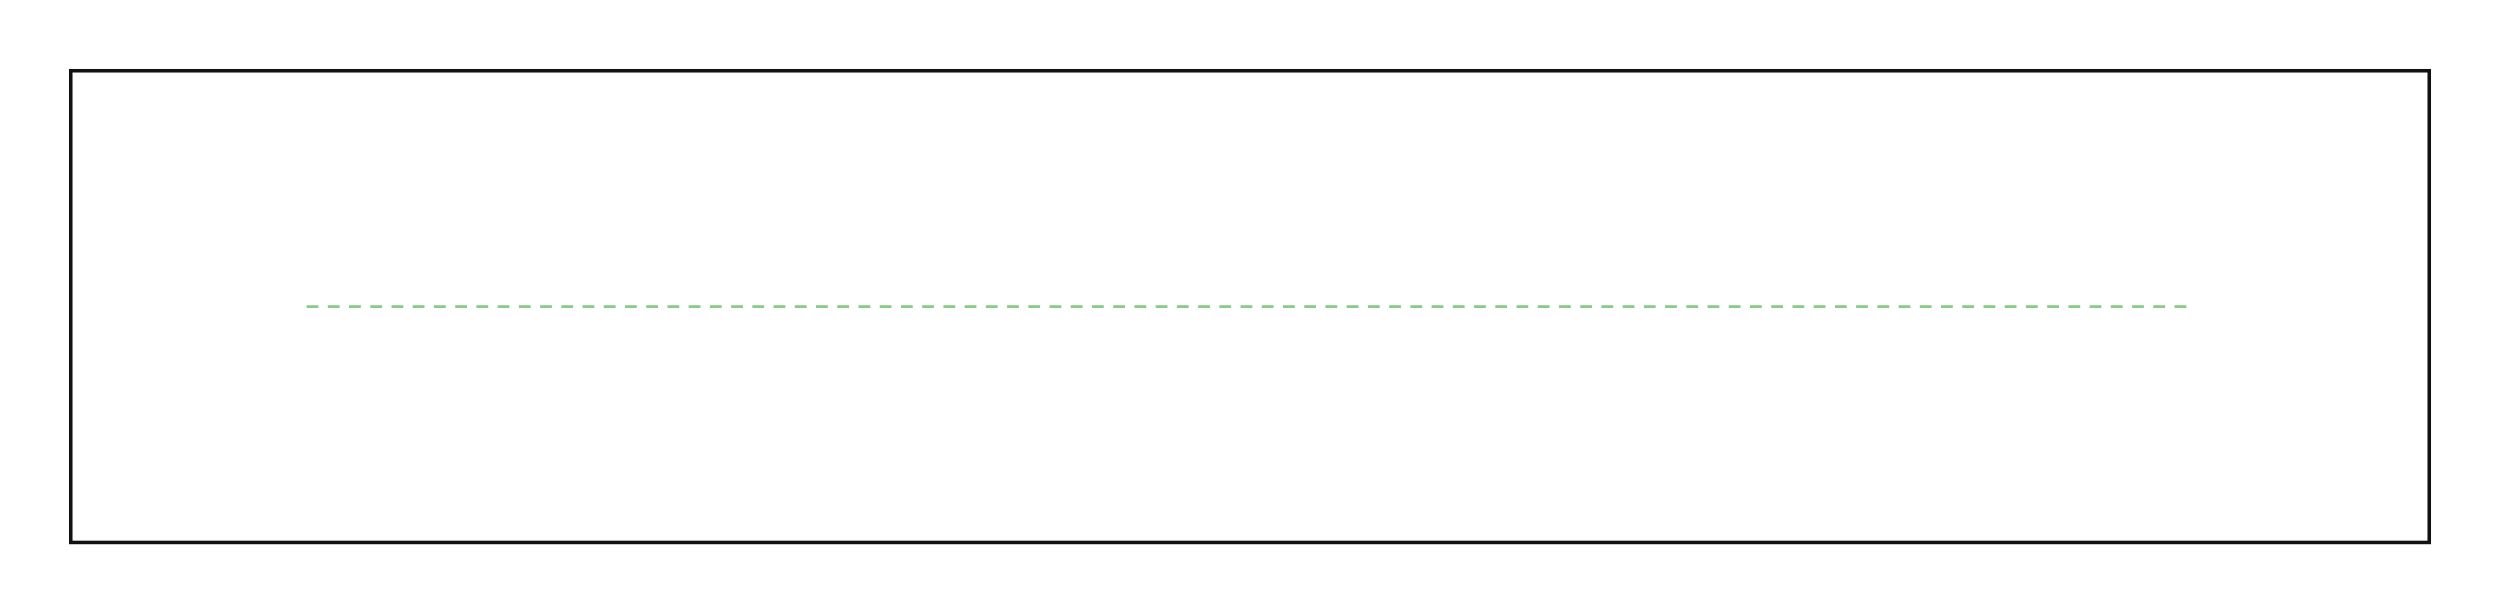
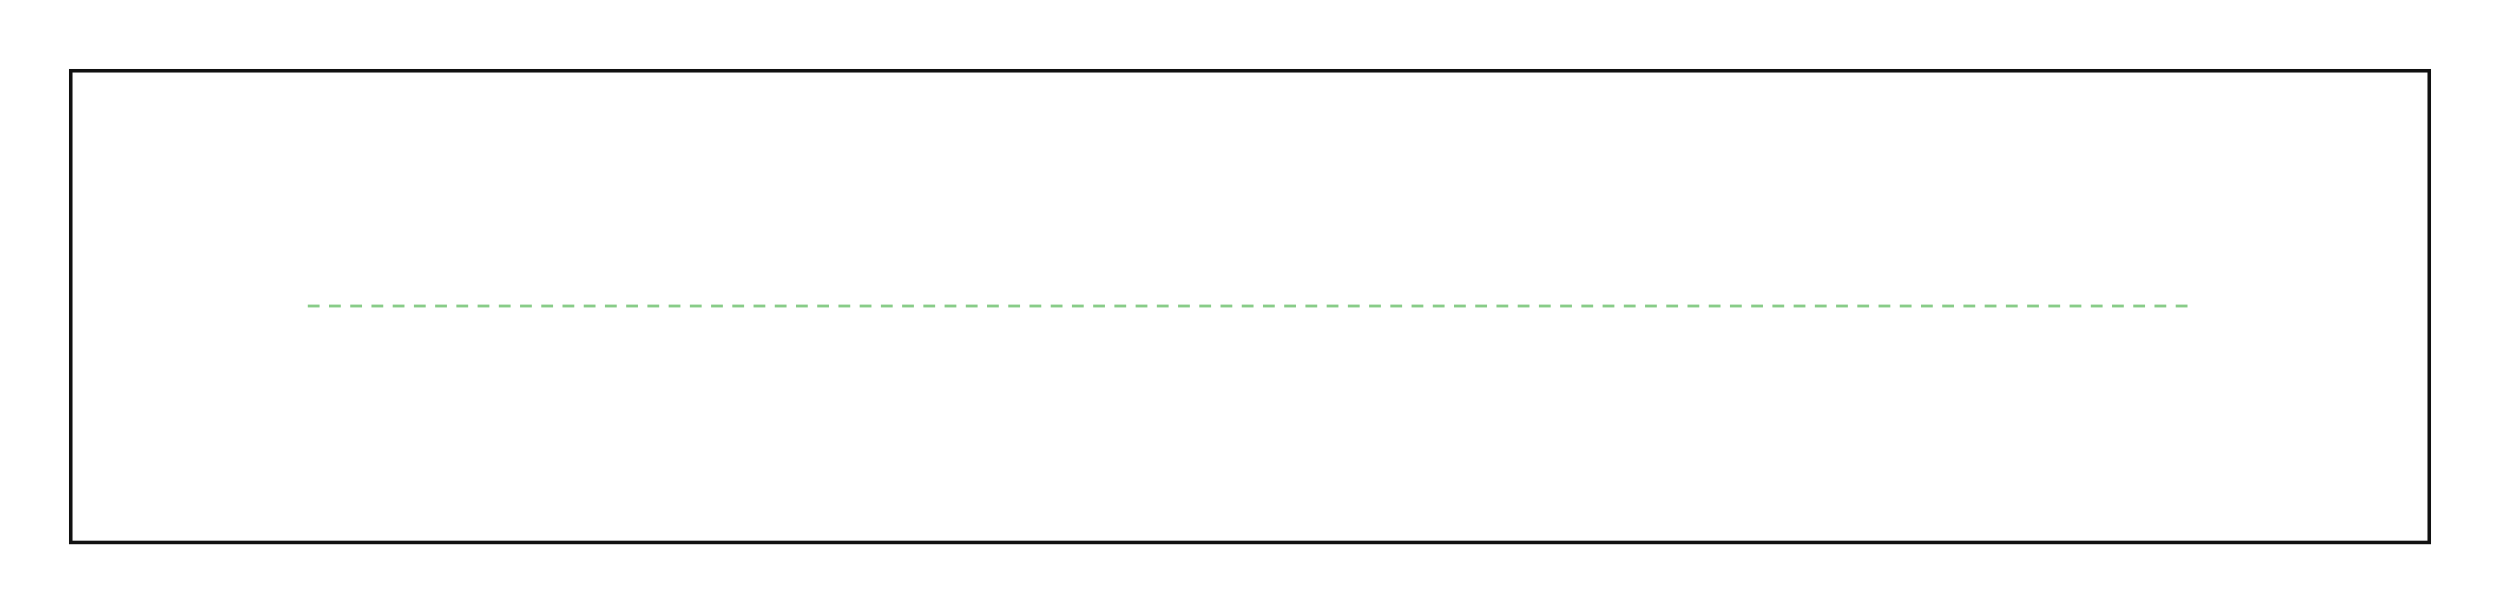
<svg xmlns="http://www.w3.org/2000/svg" viewBox="-3 -13 106 26">
  <path d="M0 10 L100 10 L100 -10 L0 -10 Z" fill="none" stroke="#111" stroke-width="0.15" />
-   <path d="M10 -0 L10.1 -0 L10.2 -0 L10.3 -0 L10.4 -0 L10.5 -0 L10.6 -0 L10.7 -0 L10.8 -0 L10.9 -0 L11 -0 L11.1 -0 L11.2 -0 L11.3 -0 L11.4 -0 L11.5 -0 L11.6 -0 L11.7 -0 L11.8 -0 L11.9 -0 L12 -0 L12.1 -0 L12.2 -0 L12.3 -0 L12.4 -0 L12.5 -0 L12.6 -0 L12.7 -0 L12.8 -0 L12.9 -0 L13 -0 L13.1 -0 L13.2 -0 L13.3 -0 L13.4 -0 L13.5 -0 L13.6 -0 L13.7 -0 L13.8 -0 L13.9 -0 L14 -0 L14.1 -0 L14.2 -0 L14.3 -0 L14.4 -0 L14.5 -0 L14.6 -0 L14.7 -0 L14.8 -0 L14.9 -0 L15 -0 L15.1 -0 L15.2 -0 L15.3 -0 L15.4 -0 L15.5 -0 L15.6 -0 L15.7 -0 L15.8 -0 L15.9 -0 L16 -0 L16.1 -0 L16.2 -0 L16.3 -0 L16.4 -0 L16.5 -0 L16.6 -0 L16.7 -0 L16.8 -0 L16.9 -0 L17 -0 L17.1 -0 L17.2 -0 L17.3 -0 L17.4 -0 L17.5 -0 L17.6 -0 L17.7 -0 L17.8 -0 L17.9 -0 L18 -0 L18.1 -0 L18.2 -0 L18.3 -0 L18.4 -0 L18.5 -0 L18.6 -0 L18.7 -0 L18.8 -0 L18.9 -0 L19 -0 L19.1 -0 L19.2 -0 L19.3 -0 L19.4 -0 L19.5 -0 L19.6 -0 L19.7 -0 L19.8 -0 L19.9 -0 L20 -0 L20.1 -0 L20.2 -0 L20.3 -0 L20.4 -0 L20.5 -0 L20.6 -0 L20.7 -0 L20.8 -0 L20.9 -0 L21 -0 L21.1 -0 L21.2 -0 L21.3 -0 L21.4 -0 L21.5 -0 L21.6 -0 L21.7 -0 L21.8 -0 L21.9 -0 L22 -0 L22.1 -0 L22.2 -0 L22.3 -0 L22.4 -0 L22.5 -0 L22.6 -0 L22.7 -0 L22.8 -0 L22.9 -0 L23 -0 L23.1 -0 L23.2 -0 L23.3 -0 L23.4 -0 L23.5 -0 L23.6 -0 L23.7 -0 L23.8 -0 L23.9 -0 L24 -0 L24.1 -0 L24.2 -0 L24.3 -0 L24.4 -0 L24.5 -0 L24.6 -0 L24.7 -0 L24.8 -0 L24.9 -0 L25 -0 L25.1 -0 L25.2 -0 L25.3 -0 L25.4 -0 L25.5 -0 L25.6 -0 L25.7 -0 L25.8 -0 L25.9 -0 L26 -0 L26.1 -0 L26.2 -0 L26.3 -0 L26.4 -0 L26.5 -0 L26.6 -0 L26.7 -0 L26.8 -0 L26.9 -0 L27 -0 L27.1 -0 L27.2 -0 L27.3 -0 L27.4 -0 L27.5 -0 L27.6 -0 L27.7 -0 L27.8 -0 L27.9 -0 L28 -0 L28.1 -0 L28.2 -0 L28.3 -0 L28.4 -0 L28.5 -0 L28.6 -0 L28.7 -0 L28.8 -0 L28.9 -0 L29 -0 L29.1 -0 L29.2 -0 L29.3 -0 L29.4 -0 L29.5 -0 L29.6 -0 L29.7 -0 L29.8 -0 L29.9 -0 L30 -0 L30.1 -0 L30.2 -0 L30.3 -0 L30.4 -0 L30.5 -0 L30.6 -0 L30.7 -0 L30.8 -0 L30.9 -0 L31 -0 L31.1 -0 L31.2 -0 L31.3 -0 L31.4 -0 L31.5 -0 L31.6 -0 L31.7 -0 L31.8 -0 L31.9 -0 L32 -0 L32.1 -0 L32.2 -0 L32.3 -0 L32.4 -0 L32.5 -0 L32.6 -0 L32.7 -0 L32.8 -0 L32.9 -0 L33 -0 L33.1 -0 L33.2 -0 L33.3 -0 L33.4 -0 L33.5 -0 L33.6 -0 L33.7 -0 L33.8 -0 L33.9 -0 L34 -0 L34.1 -0 L34.2 -0 L34.3 -0 L34.4 -0 L34.5 -0 L34.6 -0 L34.7 -0 L34.8 -0 L34.9 -0 L35 -0 L35.1 -0 L35.2 -0 L35.3 -0 L35.4 -0 L35.5 -0 L35.6 -0 L35.7 -0 L35.8 -0 L35.9 -0 L36 -0 L36.1 -0 L36.2 -0 L36.3 -0 L36.4 -0 L36.5 -0 L36.6 -0 L36.7 -0 L36.8 -0 L36.9 -0 L37 -0 L37.1 -0 L37.2 -0 L37.3 -0 L37.4 -0 L37.5 -0 L37.6 -0 L37.7 -0 L37.8 -0 L37.9 -0 L38 -0 L38.1 -0 L38.2 -0 L38.3 -0 L38.4 -0 L38.5 -0 L38.6 -0 L38.7 -0 L38.8 -0 L38.9 -0 L39 -0 L39.1 -0 L39.2 -0 L39.3 -0 L39.4 -0 L39.5 -0 L39.6 -0 L39.7 -0 L39.8 -0 L39.9 -0 L40 -0 L40.1 -0 L40.2 -0 L40.3 -0 L40.4 -0 L40.5 -0 L40.6 -0 L40.7 -0 L40.8 -0 L40.9 -0 L41 -0 L41.1 -0 L41.2 -0 L41.3 -0 L41.4 -0 L41.5 -0 L41.6 -0 L41.7 -0 L41.8 -0 L41.9 -0 L42 -0 L42.1 -0 L42.2 -0 L42.3 -0 L42.4 -0 L42.5 -0 L42.6 -0 L42.7 -0 L42.8 -0 L42.9 -0 L43 -0 L43.1 -0 L43.2 -0 L43.3 -0 L43.4 -0 L43.5 -0 L43.6 -0 L43.7 -0 L43.8 -0 L43.9 -0 L44 -0 L44.1 -0 L44.2 -0 L44.3 -0 L44.4 -0 L44.5 -0 L44.6 -0 L44.7 -0 L44.8 -0 L44.9 -0 L45 -0 L45.1 -0 L45.2 -0 L45.3 -0 L45.4 -0 L45.5 -0 L45.6 -0 L45.7 -0 L45.8 -0 L45.9 -0 L46 -0 L46.1 -0 L46.2 -0 L46.3 -0 L46.4 -0 L46.5 -0 L46.6 -0 L46.7 -0 L46.8 -0 L46.9 -0 L47 -0 L47.1 -0 L47.2 -0 L47.3 -0 L47.4 -0 L47.5 -0 L47.6 -0 L47.7 -0 L47.8 -0 L47.9 -0 L48 -0 L48.1 -0 L48.2 -0 L48.3 -0 L48.4 -0 L48.5 -0 L48.6 -0 L48.7 -0 L48.8 -0 L48.9 -0 L49 -0 L49.1 -0 L49.2 -0 L49.3 -0 L49.4 -0 L49.5 -0 L49.6 -0 L49.7 -0 L49.8 -0 L49.9 -0 L50 -0 L50.1 -0 L50.2 -0 L50.3 -0 L50.4 -0 L50.5 -0 L50.6 -0 L50.7 -0 L50.8 -0 L50.9 -0 L51 -0 L51.1 -0 L51.2 -0 L51.3 -0 L51.4 -0 L51.5 -0 L51.6 -0 L51.7 -0 L51.8 -0 L51.9 -0 L52 -0 L52.1 -0 L52.2 -0 L52.3 -0 L52.4 -0 L52.5 -0 L52.6 -0 L52.7 -0 L52.8 -0 L52.9 -0 L53 -0 L53.1 -0 L53.2 -0 L53.3 -0 L53.4 -0 L53.5 -0 L53.6 -0 L53.7 -0 L53.8 -0 L53.9 -0 L54 -0 L54.1 -0 L54.2 -0 L54.3 -0 L54.4 -0 L54.5 -0 L54.6 -0 L54.7 -0 L54.8 -0 L54.9 -0 L55 -0 L55.1 -0 L55.2 -0 L55.3 -0 L55.4 -0 L55.5 -0 L55.6 -0 L55.7 -0 L55.8 -0 L55.9 -0 L56 -0 L56.1 -0 L56.2 -0 L56.3 -0 L56.4 -0 L56.5 -0 L56.6 -0 L56.7 -0 L56.8 -0 L56.9 -0 L57 -0 L57.1 -0 L57.2 -0 L57.3 -0 L57.4 -0 L57.5 -0 L57.6 -0 L57.7 -0 L57.8 -0 L57.9 -0 L58 -0 L58.1 -0 L58.2 -0 L58.3 -0 L58.4 -0 L58.5 -0 L58.6 -0 L58.7 -0 L58.8 -0 L58.9 -0 L59 -0 L59.1 -0 L59.2 -0 L59.3 -0 L59.4 -0 L59.5 -0 L59.6 -0 L59.7 -0 L59.8 -0 L59.9 -0 L60 -0 L60.1 -0 L60.2 -0 L60.3 -0 L60.4 -0 L60.5 -0 L60.6 -0 L60.7 -0 L60.8 -0 L60.9 -0 L61 -0 L61.1 -0 L61.2 -0 L61.3 -0 L61.4 -0 L61.5 -0 L61.6 -0 L61.7 -0 L61.8 -0 L61.9 -0 L62 -0 L62.1 -0 L62.2 -0 L62.3 -0 L62.4 -0 L62.5 -0 L62.6 -0 L62.7 -0 L62.8 -0 L62.9 -0 L63 -0 L63.1 -0 L63.2 -0 L63.3 -0 L63.4 -0 L63.5 -0 L63.6 -0 L63.7 -0 L63.8 -0 L63.9 -0 L64 -0 L64.1 -0 L64.2 -0 L64.3 -0 L64.4 -0 L64.5 -0 L64.6 -0 L64.7 -0 L64.8 -0 L64.9 -0 L65 -0 L65.1 -0 L65.2 -0 L65.3 -0 L65.4 -0 L65.5 -0 L65.6 -0 L65.7 -0 L65.8 -0 L65.9 -0 L66 -0 L66.1 -0 L66.2 -0 L66.3 -0 L66.4 -0 L66.5 -0 L66.6 -0 L66.7 -0 L66.8 -0 L66.9 -0 L67 -0 L67.1 -0 L67.2 -0 L67.3 -0 L67.4 -0 L67.5 -0 L67.6 -0 L67.7 -0 L67.8 -0 L67.9 -0 L68 -0 L68.1 -0 L68.2 -0 L68.3 -0 L68.4 -0 L68.5 -0 L68.6 -0 L68.7 -0 L68.8 -0 L68.9 -0 L69 -0 L69.1 -0 L69.2 -0 L69.3 -0 L69.4 -0 L69.5 -0 L69.6 -0 L69.7 -0 L69.8 -0 L69.9 -0 L70 -0 L70.1 -0 L70.2 -0 L70.3 -0 L70.4 -0 L70.5 -0 L70.6 -0 L70.7 -0 L70.8 -0 L70.9 -0 L71 -0 L71.1 -0 L71.2 -0 L71.3 -0 L71.4 -0 L71.5 -0 L71.6 -0 L71.7 -0 L71.8 -0 L71.9 -0 L72 -0 L72.1 -0 L72.2 -0 L72.3 -0 L72.4 -0 L72.5 -0 L72.6 -0 L72.7 -0 L72.8 -0 L72.9 -0 L73 -0 L73.1 -0 L73.2 -0 L73.3 -0 L73.4 -0 L73.5 -0 L73.6 -0 L73.7 -0 L73.8 -0 L73.9 -0 L74 -0 L74.1 -0 L74.2 -0 L74.3 -0 L74.4 -0 L74.5 -0 L74.6 -0 L74.7 -0 L74.8 -0 L74.9 -0 L75 -0 L75.1 -0 L75.2 -0 L75.3 -0 L75.4 -0 L75.5 -0 L75.6 -0 L75.7 -0 L75.8 -0 L75.9 -0 L76 -0 L76.1 -0 L76.2 -0 L76.3 -0 L76.4 -0 L76.5 -0 L76.6 -0 L76.7 -0 L76.8 -0 L76.9 -0 L77 -0 L77.1 -0 L77.2 -0 L77.3 -0 L77.4 -0 L77.5 -0 L77.6 -0 L77.7 -0 L77.8 -0 L77.9 -0 L78 -0 L78.1 -0 L78.2 -0 L78.3 -0 L78.4 -0 L78.5 -0 L78.6 -0 L78.7 -0 L78.8 -0 L78.9 -0 L79 -0 L79.1 -0 L79.2 -0 L79.3 -0 L79.4 -0 L79.5 -0 L79.6 -0 L79.7 -0 L79.8 -0 L79.9 -0 L80 -0 L80.1 -0 L80.2 -0 L80.3 -0 L80.4 -0 L80.5 -0 L80.6 -0 L80.7 -0 L80.8 -0 L80.9 -0 L81 -0 L81.1 -0 L81.2 -0 L81.3 -0 L81.4 -0 L81.5 -0 L81.6 -0 L81.7 -0 L81.8 -0 L81.9 -0 L82 -0 L82.1 -0 L82.2 -0 L82.3 -0 L82.4 -0 L82.5 -0 L82.6 -0 L82.7 -0 L82.8 -0 L82.9 -0 L83 -0 L83.1 -0 L83.2 -0 L83.3 -0 L83.4 -0 L83.5 -0 L83.6 -0 L83.7 -0 L83.8 -0 L83.9 -0 L84 -0 L84.1 -0 L84.2 -0 L84.3 -0 L84.4 -0 L84.5 -0 L84.6 -0 L84.7 -0 L84.8 -0 L84.9 -0 L85 -0 L85.1 -0 L85.2 -0 L85.3 -0 L85.4 -0 L85.5 -0 L85.6 -0 L85.7 -0 L85.8 -0 L85.9 -0 L86 -0 L86.1 -0 L86.2 -0 L86.3 -0 L86.4 -0 L86.5 -0 L86.6 -0 L86.7 -0 L86.8 -0 L86.9 -0 L87 -0 L87.1 -0 L87.2 -0 L87.3 -0 L87.4 -0 L87.5 -0 L87.6 -0 L87.7 -0 L87.8 -0 L87.9 -0 L88 -0 L88.1 -0 L88.2 -0 L88.3 -0 L88.4 -0 L88.5 -0 L88.6 -0 L88.7 -0 L88.8 -0 L88.9 -0 L89 -0 L89.1 -0 L89.2 -0 L89.3 -0 L89.4 -0 L89.5 -0 L89.6 -0 L89.7 -0 L89.8 -0 L89.9 -0 " fill="none" stroke="#8c8" stroke-width="0.12" stroke-dasharray="0.5 0.4" />
+   <path d="M10.05 -0.025 L10.125 -0.025 L10.2 -0.025 L10.275 -0.025 L10.35 -0.025 L10.425 -0.025 L10.5 -0.025 L10.575 -0.025 L10.65 -0.025 L10.725 -0.025 L10.8 -0.025 L10.875 -0.025 L10.95 -0.025 L11.025 -0.025 L11.1 -0.025 L11.175 -0.025 L11.25 -0.025 L11.325 -0.025 L11.4 -0.025 L11.475 -0.025 L11.55 -0.025 L11.625 -0.025 L11.7 -0.025 L11.775 -0.025 L11.85 -0.025 L11.925 -0.025 L12 -0.025 L12.075 -0.025 L12.15 -0.025 L12.225 -0.025 L12.3 -0.025 L12.375 -0.025 L12.45 -0.025 L12.525 -0.025 L12.6 -0.025 L12.675 -0.025 L12.75 -0.025 L12.825 -0.025 L12.9 -0.025 L12.975 -0.025 L13.05 -0.025 L13.125 -0.025 L13.2 -0.025 L13.275 -0.025 L13.35 -0.025 L13.425 -0.025 L13.5 -0.025 L13.575 -0.025 L13.65 -0.025 L13.725 -0.025 L13.8 -0.025 L13.875 -0.025 L13.95 -0.025 L14.025 -0.025 L14.1 -0.025 L14.175 -0.025 L14.25 -0.025 L14.325 -0.025 L14.4 -0.025 L14.475 -0.025 L14.55 -0.025 L14.625 -0.025 L14.7 -0.025 L14.775 -0.025 L14.85 -0.025 L14.925 -0.025 L15 -0.025 L15.075 -0.025 L15.15 -0.025 L15.225 -0.025 L15.3 -0.025 L15.375 -0.025 L15.45 -0.025 L15.525 -0.025 L15.6 -0.025 L15.675 -0.025 L15.75 -0.025 L15.825 -0.025 L15.9 -0.025 L15.975 -0.025 L16.05 -0.025 L16.125 -0.025 L16.2 -0.025 L16.275 -0.025 L16.35 -0.025 L16.425 -0.025 L16.5 -0.025 L16.575 -0.025 L16.65 -0.025 L16.725 -0.025 L16.8 -0.025 L16.875 -0.025 L16.95 -0.025 L17.025 -0.025 L17.1 -0.025 L17.175 -0.025 L17.25 -0.025 L17.325 -0.025 L17.4 -0.025 L17.475 -0.025 L17.55 -0.025 L17.625 -0.025 L17.7 -0.025 L17.775 -0.025 L17.85 -0.025 L17.925 -0.025 L18 -0.025 L18.075 -0.025 L18.15 -0.025 L18.225 -0.025 L18.3 -0.025 L18.375 -0.025 L18.45 -0.025 L18.525 -0.025 L18.6 -0.025 L18.675 -0.025 L18.75 -0.025 L18.825 -0.025 L18.9 -0.025 L18.975 -0.025 L19.05 -0.025 L19.125 -0.025 L19.2 -0.025 L19.275 -0.025 L19.35 -0.025 L19.425 -0.025 L19.5 -0.025 L19.575 -0.025 L19.65 -0.025 L19.725 -0.025 L19.8 -0.025 L19.875 -0.025 L19.95 -0.025 L20.025 -0.025 L20.1 -0.025 L20.175 -0.025 L20.25 -0.025 L20.325 -0.025 L20.4 -0.025 L20.475 -0.025 L20.55 -0.025 L20.625 -0.025 L20.7 -0.025 L20.775 -0.025 L20.85 -0.025 L20.925 -0.025 L21 -0.025 L21.075 -0.025 L21.15 -0.025 L21.225 -0.025 L21.3 -0.025 L21.375 -0.025 L21.45 -0.025 L21.525 -0.025 L21.6 -0.025 L21.675 -0.025 L21.75 -0.025 L21.825 -0.025 L21.9 -0.025 L21.975 -0.025 L22.05 -0.025 L22.125 -0.025 L22.2 -0.025 L22.275 -0.025 L22.35 -0.025 L22.425 -0.025 L22.5 -0.025 L22.575 -0.025 L22.65 -0.025 L22.725 -0.025 L22.8 -0.025 L22.875 -0.025 L22.95 -0.025 L23.025 -0.025 L23.1 -0.025 L23.175 -0.025 L23.25 -0.025 L23.325 -0.025 L23.4 -0.025 L23.475 -0.025 L23.55 -0.025 L23.625 -0.025 L23.7 -0.025 L23.775 -0.025 L23.85 -0.025 L23.925 -0.025 L24 -0.025 L24.075 -0.025 L24.15 -0.025 L24.225 -0.025 L24.3 -0.025 L24.375 -0.025 L24.45 -0.025 L24.525 -0.025 L24.6 -0.025 L24.675 -0.025 L24.75 -0.025 L24.825 -0.025 L24.9 -0.025 L24.975 -0.025 L25.05 -0.025 L25.125 -0.025 L25.2 -0.025 L25.275 -0.025 L25.35 -0.025 L25.425 -0.025 L25.5 -0.025 L25.575 -0.025 L25.65 -0.025 L25.725 -0.025 L25.8 -0.025 L25.875 -0.025 L25.95 -0.025 L26.025 -0.025 L26.1 -0.025 L26.175 -0.025 L26.25 -0.025 L26.325 -0.025 L26.4 -0.025 L26.475 -0.025 L26.55 -0.025 L26.625 -0.025 L26.7 -0.025 L26.775 -0.025 L26.85 -0.025 L26.925 -0.025 L27 -0.025 L27.075 -0.025 L27.15 -0.025 L27.225 -0.025 L27.3 -0.025 L27.375 -0.025 L27.45 -0.025 L27.525 -0.025 L27.6 -0.025 L27.675 -0.025 L27.75 -0.025 L27.825 -0.025 L27.9 -0.025 L27.975 -0.025 L28.05 -0.025 L28.125 -0.025 L28.2 -0.025 L28.275 -0.025 L28.35 -0.025 L28.425 -0.025 L28.5 -0.025 L28.575 -0.025 L28.65 -0.025 L28.725 -0.025 L28.8 -0.025 L28.875 -0.025 L28.95 -0.025 L29.025 -0.025 L29.1 -0.025 L29.175 -0.025 L29.25 -0.025 L29.325 -0.025 L29.4 -0.025 L29.475 -0.025 L29.55 -0.025 L29.625 -0.025 L29.7 -0.025 L29.775 -0.025 L29.85 -0.025 L29.925 -0.025 L30 -0.025 L30.075 -0.025 L30.15 -0.025 L30.225 -0.025 L30.3 -0.025 L30.375 -0.025 L30.45 -0.025 L30.525 -0.025 L30.6 -0.025 L30.675 -0.025 L30.75 -0.025 L30.825 -0.025 L30.9 -0.025 L30.975 -0.025 L31.05 -0.025 L31.125 -0.025 L31.2 -0.025 L31.275 -0.025 L31.35 -0.025 L31.425 -0.025 L31.5 -0.025 L31.575 -0.025 L31.65 -0.025 L31.725 -0.025 L31.8 -0.025 L31.875 -0.025 L31.95 -0.025 L32.025 -0.025 L32.1 -0.025 L32.175 -0.025 L32.25 -0.025 L32.325 -0.025 L32.4 -0.025 L32.475 -0.025 L32.55 -0.025 L32.625 -0.025 L32.7 -0.025 L32.775 -0.025 L32.85 -0.025 L32.925 -0.025 L33 -0.025 L33.075 -0.025 L33.15 -0.025 L33.225 -0.025 L33.3 -0.025 L33.375 -0.025 L33.45 -0.025 L33.525 -0.025 L33.6 -0.025 L33.675 -0.025 L33.75 -0.025 L33.825 -0.025 L33.9 -0.025 L33.975 -0.025 L34.05 -0.025 L34.125 -0.025 L34.2 -0.025 L34.275 -0.025 L34.35 -0.025 L34.425 -0.025 L34.5 -0.025 L34.575 -0.025 L34.65 -0.025 L34.725 -0.025 L34.8 -0.025 L34.875 -0.025 L34.95 -0.025 L35.025 -0.025 L35.1 -0.025 L35.175 -0.025 L35.25 -0.025 L35.325 -0.025 L35.4 -0.025 L35.475 -0.025 L35.55 -0.025 L35.625 -0.025 L35.7 -0.025 L35.775 -0.025 L35.85 -0.025 L35.925 -0.025 L36 -0.025 L36.075 -0.025 L36.15 -0.025 L36.225 -0.025 L36.3 -0.025 L36.375 -0.025 L36.45 -0.025 L36.525 -0.025 L36.6 -0.025 L36.675 -0.025 L36.75 -0.025 L36.825 -0.025 L36.9 -0.025 L36.975 -0.025 L37.05 -0.025 L37.125 -0.025 L37.2 -0.025 L37.275 -0.025 L37.35 -0.025 L37.425 -0.025 L37.5 -0.025 L37.575 -0.025 L37.65 -0.025 L37.725 -0.025 L37.8 -0.025 L37.875 -0.025 L37.95 -0.025 L38.025 -0.025 L38.1 -0.025 L38.175 -0.025 L38.25 -0.025 L38.325 -0.025 L38.4 -0.025 L38.475 -0.025 L38.55 -0.025 L38.625 -0.025 L38.7 -0.025 L38.775 -0.025 L38.85 -0.025 L38.925 -0.025 L39 -0.025 L39.075 -0.025 L39.15 -0.025 L39.225 -0.025 L39.3 -0.025 L39.375 -0.025 L39.45 -0.025 L39.525 -0.025 L39.6 -0.025 L39.675 -0.025 L39.75 -0.025 L39.825 -0.025 L39.9 -0.025 L39.975 -0.025 L40.05 -0.025 L40.125 -0.025 L40.2 -0.025 L40.275 -0.025 L40.35 -0.025 L40.425 -0.025 L40.5 -0.025 L40.575 -0.025 L40.65 -0.025 L40.725 -0.025 L40.8 -0.025 L40.875 -0.025 L40.95 -0.025 L41.025 -0.025 L41.1 -0.025 L41.175 -0.025 L41.25 -0.025 L41.325 -0.025 L41.4 -0.025 L41.475 -0.025 L41.55 -0.025 L41.625 -0.025 L41.7 -0.025 L41.775 -0.025 L41.85 -0.025 L41.925 -0.025 L42 -0.025 L42.075 -0.025 L42.15 -0.025 L42.225 -0.025 L42.3 -0.025 L42.375 -0.025 L42.45 -0.025 L42.525 -0.025 L42.6 -0.025 L42.675 -0.025 L42.75 -0.025 L42.825 -0.025 L42.9 -0.025 L42.975 -0.025 L43.05 -0.025 L43.125 -0.025 L43.2 -0.025 L43.275 -0.025 L43.35 -0.025 L43.425 -0.025 L43.5 -0.025 L43.575 -0.025 L43.65 -0.025 L43.725 -0.025 L43.8 -0.025 L43.875 -0.025 L43.95 -0.025 L44.025 -0.025 L44.1 -0.025 L44.175 -0.025 L44.25 -0.025 L44.325 -0.025 L44.4 -0.025 L44.475 -0.025 L44.55 -0.025 L44.625 -0.025 L44.7 -0.025 L44.775 -0.025 L44.85 -0.025 L44.925 -0.025 L45 -0.025 L45.075 -0.025 L45.15 -0.025 L45.225 -0.025 L45.3 -0.025 L45.375 -0.025 L45.45 -0.025 L45.525 -0.025 L45.6 -0.025 L45.675 -0.025 L45.75 -0.025 L45.825 -0.025 L45.9 -0.025 L45.975 -0.025 L46.05 -0.025 L46.125 -0.025 L46.2 -0.025 L46.275 -0.025 L46.35 -0.025 L46.425 -0.025 L46.5 -0.025 L46.575 -0.025 L46.65 -0.025 L46.725 -0.025 L46.8 -0.025 L46.875 -0.025 L46.95 -0.025 L47.025 -0.025 L47.1 -0.025 L47.175 -0.025 L47.25 -0.025 L47.325 -0.025 L47.4 -0.025 L47.475 -0.025 L47.55 -0.025 L47.625 -0.025 L47.7 -0.025 L47.775 -0.025 L47.85 -0.025 L47.925 -0.025 L48 -0.025 L48.075 -0.025 L48.15 -0.025 L48.225 -0.025 L48.3 -0.025 L48.375 -0.025 L48.45 -0.025 L48.525 -0.025 L48.6 -0.025 L48.675 -0.025 L48.75 -0.025 L48.825 -0.025 L48.9 -0.025 L48.975 -0.025 L49.05 -0.025 L49.125 -0.025 L49.2 -0.025 L49.275 -0.025 L49.35 -0.025 L49.425 -0.025 L49.5 -0.025 L49.575 -0.025 L49.65 -0.025 L49.725 -0.025 L49.8 -0.025 L49.875 -0.025 L49.95 -0.025 L50.025 -0.025 L50.1 -0.025 L50.175 -0.025 L50.25 -0.025 L50.325 -0.025 L50.4 -0.025 L50.475 -0.025 L50.55 -0.025 L50.625 -0.025 L50.7 -0.025 L50.775 -0.025 L50.85 -0.025 L50.925 -0.025 L51 -0.025 L51.075 -0.025 L51.15 -0.025 L51.225 -0.025 L51.3 -0.025 L51.375 -0.025 L51.45 -0.025 L51.525 -0.025 L51.6 -0.025 L51.675 -0.025 L51.75 -0.025 L51.825 -0.025 L51.9 -0.025 L51.975 -0.025 L52.05 -0.025 L52.125 -0.025 L52.2 -0.025 L52.275 -0.025 L52.35 -0.025 L52.425 -0.025 L52.5 -0.025 L52.575 -0.025 L52.65 -0.025 L52.725 -0.025 L52.8 -0.025 L52.875 -0.025 L52.95 -0.025 L53.025 -0.025 L53.1 -0.025 L53.175 -0.025 L53.25 -0.025 L53.325 -0.025 L53.4 -0.025 L53.475 -0.025 L53.55 -0.025 L53.625 -0.025 L53.7 -0.025 L53.775 -0.025 L53.85 -0.025 L53.925 -0.025 L54 -0.025 L54.075 -0.025 L54.15 -0.025 L54.225 -0.025 L54.3 -0.025 L54.375 -0.025 L54.45 -0.025 L54.525 -0.025 L54.6 -0.025 L54.675 -0.025 L54.75 -0.025 L54.825 -0.025 L54.9 -0.025 L54.975 -0.025 L55.05 -0.025 L55.125 -0.025 L55.2 -0.025 L55.275 -0.025 L55.35 -0.025 L55.425 -0.025 L55.5 -0.025 L55.575 -0.025 L55.65 -0.025 L55.725 -0.025 L55.8 -0.025 L55.875 -0.025 L55.95 -0.025 L56.025 -0.025 L56.1 -0.025 L56.175 -0.025 L56.25 -0.025 L56.325 -0.025 L56.4 -0.025 L56.475 -0.025 L56.55 -0.025 L56.625 -0.025 L56.7 -0.025 L56.775 -0.025 L56.85 -0.025 L56.925 -0.025 L57 -0.025 L57.075 -0.025 L57.15 -0.025 L57.225 -0.025 L57.3 -0.025 L57.375 -0.025 L57.45 -0.025 L57.525 -0.025 L57.6 -0.025 L57.675 -0.025 L57.75 -0.025 L57.825 -0.025 L57.9 -0.025 L57.975 -0.025 L58.05 -0.025 L58.125 -0.025 L58.2 -0.025 L58.275 -0.025 L58.35 -0.025 L58.425 -0.025 L58.5 -0.025 L58.575 -0.025 L58.65 -0.025 L58.725 -0.025 L58.8 -0.025 L58.875 -0.025 L58.95 -0.025 L59.025 -0.025 L59.1 -0.025 L59.175 -0.025 L59.25 -0.025 L59.325 -0.025 L59.4 -0.025 L59.475 -0.025 L59.55 -0.025 L59.625 -0.025 L59.7 -0.025 L59.775 -0.025 L59.85 -0.025 L59.925 -0.025 L60 -0.025 L60.075 -0.025 L60.15 -0.025 L60.225 -0.025 L60.3 -0.025 L60.375 -0.025 L60.45 -0.025 L60.525 -0.025 L60.6 -0.025 L60.675 -0.025 L60.75 -0.025 L60.825 -0.025 L60.9 -0.025 L60.975 -0.025 L61.05 -0.025 L61.125 -0.025 L61.2 -0.025 L61.275 -0.025 L61.35 -0.025 L61.425 -0.025 L61.5 -0.025 L61.575 -0.025 L61.65 -0.025 L61.725 -0.025 L61.8 -0.025 L61.875 -0.025 L61.95 -0.025 L62.025 -0.025 L62.1 -0.025 L62.175 -0.025 L62.25 -0.025 L62.325 -0.025 L62.4 -0.025 L62.475 -0.025 L62.55 -0.025 L62.625 -0.025 L62.7 -0.025 L62.775 -0.025 L62.85 -0.025 L62.925 -0.025 L63 -0.025 L63.075 -0.025 L63.15 -0.025 L63.225 -0.025 L63.3 -0.025 L63.375 -0.025 L63.45 -0.025 L63.525 -0.025 L63.6 -0.025 L63.675 -0.025 L63.75 -0.025 L63.825 -0.025 L63.9 -0.025 L63.975 -0.025 L64.05 -0.025 L64.125 -0.025 L64.2 -0.025 L64.275 -0.025 L64.35 -0.025 L64.425 -0.025 L64.5 -0.025 L64.575 -0.025 L64.65 -0.025 L64.725 -0.025 L64.8 -0.025 L64.875 -0.025 L64.95 -0.025 L65.025 -0.025 L65.1 -0.025 L65.175 -0.025 L65.25 -0.025 L65.325 -0.025 L65.4 -0.025 L65.475 -0.025 L65.55 -0.025 L65.625 -0.025 L65.7 -0.025 L65.775 -0.025 L65.85 -0.025 L65.925 -0.025 L66 -0.025 L66.075 -0.025 L66.15 -0.025 L66.225 -0.025 L66.3 -0.025 L66.375 -0.025 L66.45 -0.025 L66.525 -0.025 L66.6 -0.025 L66.675 -0.025 L66.75 -0.025 L66.825 -0.025 L66.9 -0.025 L66.975 -0.025 L67.05 -0.025 L67.125 -0.025 L67.2 -0.025 L67.275 -0.025 L67.35 -0.025 L67.425 -0.025 L67.5 -0.025 L67.575 -0.025 L67.65 -0.025 L67.725 -0.025 L67.8 -0.025 L67.875 -0.025 L67.95 -0.025 L68.025 -0.025 L68.1 -0.025 L68.175 -0.025 L68.25 -0.025 L68.325 -0.025 L68.4 -0.025 L68.475 -0.025 L68.55 -0.025 L68.625 -0.025 L68.7 -0.025 L68.775 -0.025 L68.85 -0.025 L68.925 -0.025 L69 -0.025 L69.075 -0.025 L69.15 -0.025 L69.225 -0.025 L69.3 -0.025 L69.375 -0.025 L69.45 -0.025 L69.525 -0.025 L69.6 -0.025 L69.675 -0.025 L69.75 -0.025 L69.825 -0.025 L69.9 -0.025 L69.975 -0.025 L70.05 -0.025 L70.125 -0.025 L70.2 -0.025 L70.275 -0.025 L70.35 -0.025 L70.425 -0.025 L70.5 -0.025 L70.575 -0.025 L70.65 -0.025 L70.725 -0.025 L70.8 -0.025 L70.875 -0.025 L70.95 -0.025 L71.025 -0.025 L71.1 -0.025 L71.175 -0.025 L71.25 -0.025 L71.325 -0.025 L71.4 -0.025 L71.475 -0.025 L71.55 -0.025 L71.625 -0.025 L71.7 -0.025 L71.775 -0.025 L71.85 -0.025 L71.925 -0.025 L72 -0.025 L72.075 -0.025 L72.15 -0.025 L72.225 -0.025 L72.3 -0.025 L72.375 -0.025 L72.45 -0.025 L72.525 -0.025 L72.6 -0.025 L72.675 -0.025 L72.75 -0.025 L72.825 -0.025 L72.9 -0.025 L72.975 -0.025 L73.05 -0.025 L73.125 -0.025 L73.2 -0.025 L73.275 -0.025 L73.35 -0.025 L73.425 -0.025 L73.5 -0.025 L73.575 -0.025 L73.65 -0.025 L73.725 -0.025 L73.8 -0.025 L73.875 -0.025 L73.95 -0.025 L74.025 -0.025 L74.1 -0.025 L74.175 -0.025 L74.25 -0.025 L74.325 -0.025 L74.4 -0.025 L74.475 -0.025 L74.55 -0.025 L74.625 -0.025 L74.7 -0.025 L74.775 -0.025 L74.85 -0.025 L74.925 -0.025 L75 -0.025 L75.075 -0.025 L75.15 -0.025 L75.225 -0.025 L75.3 -0.025 L75.375 -0.025 L75.45 -0.025 L75.525 -0.025 L75.6 -0.025 L75.675 -0.025 L75.75 -0.025 L75.825 -0.025 L75.9 -0.025 L75.975 -0.025 L76.05 -0.025 L76.125 -0.025 L76.2 -0.025 L76.275 -0.025 L76.35 -0.025 L76.425 -0.025 L76.5 -0.025 L76.575 -0.025 L76.65 -0.025 L76.725 -0.025 L76.8 -0.025 L76.875 -0.025 L76.95 -0.025 L77.025 -0.025 L77.1 -0.025 L77.175 -0.025 L77.25 -0.025 L77.325 -0.025 L77.4 -0.025 L77.475 -0.025 L77.55 -0.025 L77.625 -0.025 L77.7 -0.025 L77.775 -0.025 L77.85 -0.025 L77.925 -0.025 L78 -0.025 L78.075 -0.025 L78.15 -0.025 L78.225 -0.025 L78.3 -0.025 L78.375 -0.025 L78.45 -0.025 L78.525 -0.025 L78.6 -0.025 L78.675 -0.025 L78.75 -0.025 L78.825 -0.025 L78.9 -0.025 L78.975 -0.025 L79.05 -0.025 L79.125 -0.025 L79.2 -0.025 L79.275 -0.025 L79.35 -0.025 L79.425 -0.025 L79.5 -0.025 L79.575 -0.025 L79.65 -0.025 L79.725 -0.025 L79.8 -0.025 L79.875 -0.025 L79.95 -0.025 L80.025 -0.025 L80.1 -0.025 L80.175 -0.025 L80.25 -0.025 L80.325 -0.025 L80.4 -0.025 L80.475 -0.025 L80.55 -0.025 L80.625 -0.025 L80.7 -0.025 L80.775 -0.025 L80.85 -0.025 L80.925 -0.025 L81 -0.025 L81.075 -0.025 L81.15 -0.025 L81.225 -0.025 L81.3 -0.025 L81.375 -0.025 L81.45 -0.025 L81.525 -0.025 L81.6 -0.025 L81.675 -0.025 L81.75 -0.025 L81.825 -0.025 L81.9 -0.025 L81.975 -0.025 L82.05 -0.025 L82.125 -0.025 L82.2 -0.025 L82.275 -0.025 L82.35 -0.025 L82.425 -0.025 L82.5 -0.025 L82.575 -0.025 L82.65 -0.025 L82.725 -0.025 L82.8 -0.025 L82.875 -0.025 L82.95 -0.025 L83.025 -0.025 L83.1 -0.025 L83.175 -0.025 L83.25 -0.025 L83.325 -0.025 L83.4 -0.025 L83.475 -0.025 L83.55 -0.025 L83.625 -0.025 L83.7 -0.025 L83.775 -0.025 L83.85 -0.025 L83.925 -0.025 L84 -0.025 L84.075 -0.025 L84.15 -0.025 L84.225 -0.025 L84.3 -0.025 L84.375 -0.025 L84.45 -0.025 L84.525 -0.025 L84.6 -0.025 L84.675 -0.025 L84.75 -0.025 L84.825 -0.025 L84.9 -0.025 L84.975 -0.025 L85.05 -0.025 L85.125 -0.025 L85.2 -0.025 L85.275 -0.025 L85.35 -0.025 L85.425 -0.025 L85.5 -0.025 L85.575 -0.025 L85.65 -0.025 L85.725 -0.025 L85.8 -0.025 L85.875 -0.025 L85.95 -0.025 L86.025 -0.025 L86.1 -0.025 L86.175 -0.025 L86.25 -0.025 L86.325 -0.025 L86.4 -0.025 L86.475 -0.025 L86.55 -0.025 L86.625 -0.025 L86.7 -0.025 L86.775 -0.025 L86.85 -0.025 L86.925 -0.025 L87 -0.025 L87.075 -0.025 L87.15 -0.025 L87.225 -0.025 L87.3 -0.025 L87.375 -0.025 L87.45 -0.025 L87.525 -0.025 L87.6 -0.025 L87.675 -0.025 L87.75 -0.025 L87.825 -0.025 L87.9 -0.025 L87.975 -0.025 L88.05 -0.025 L88.125 -0.025 L88.2 -0.025 L88.275 -0.025 L88.35 -0.025 L88.425 -0.025 L88.5 -0.025 L88.575 -0.025 L88.65 -0.025 L88.725 -0.025 L88.8 -0.025 L88.875 -0.025 L88.95 -0.025 L89.025 -0.025 L89.1 -0.025 L89.175 -0.025 L89.25 -0.025 L89.325 -0.025 L89.4 -0.025 L89.475 -0.025 L89.55 -0.025 L89.625 -0.025 L89.7 -0.025 L89.775 -0.025 L89.85 -0.025 L89.925 -0.025 " fill="none" stroke="#8c8" stroke-width="0.12" stroke-dasharray="0.5 0.4" />
</svg>
